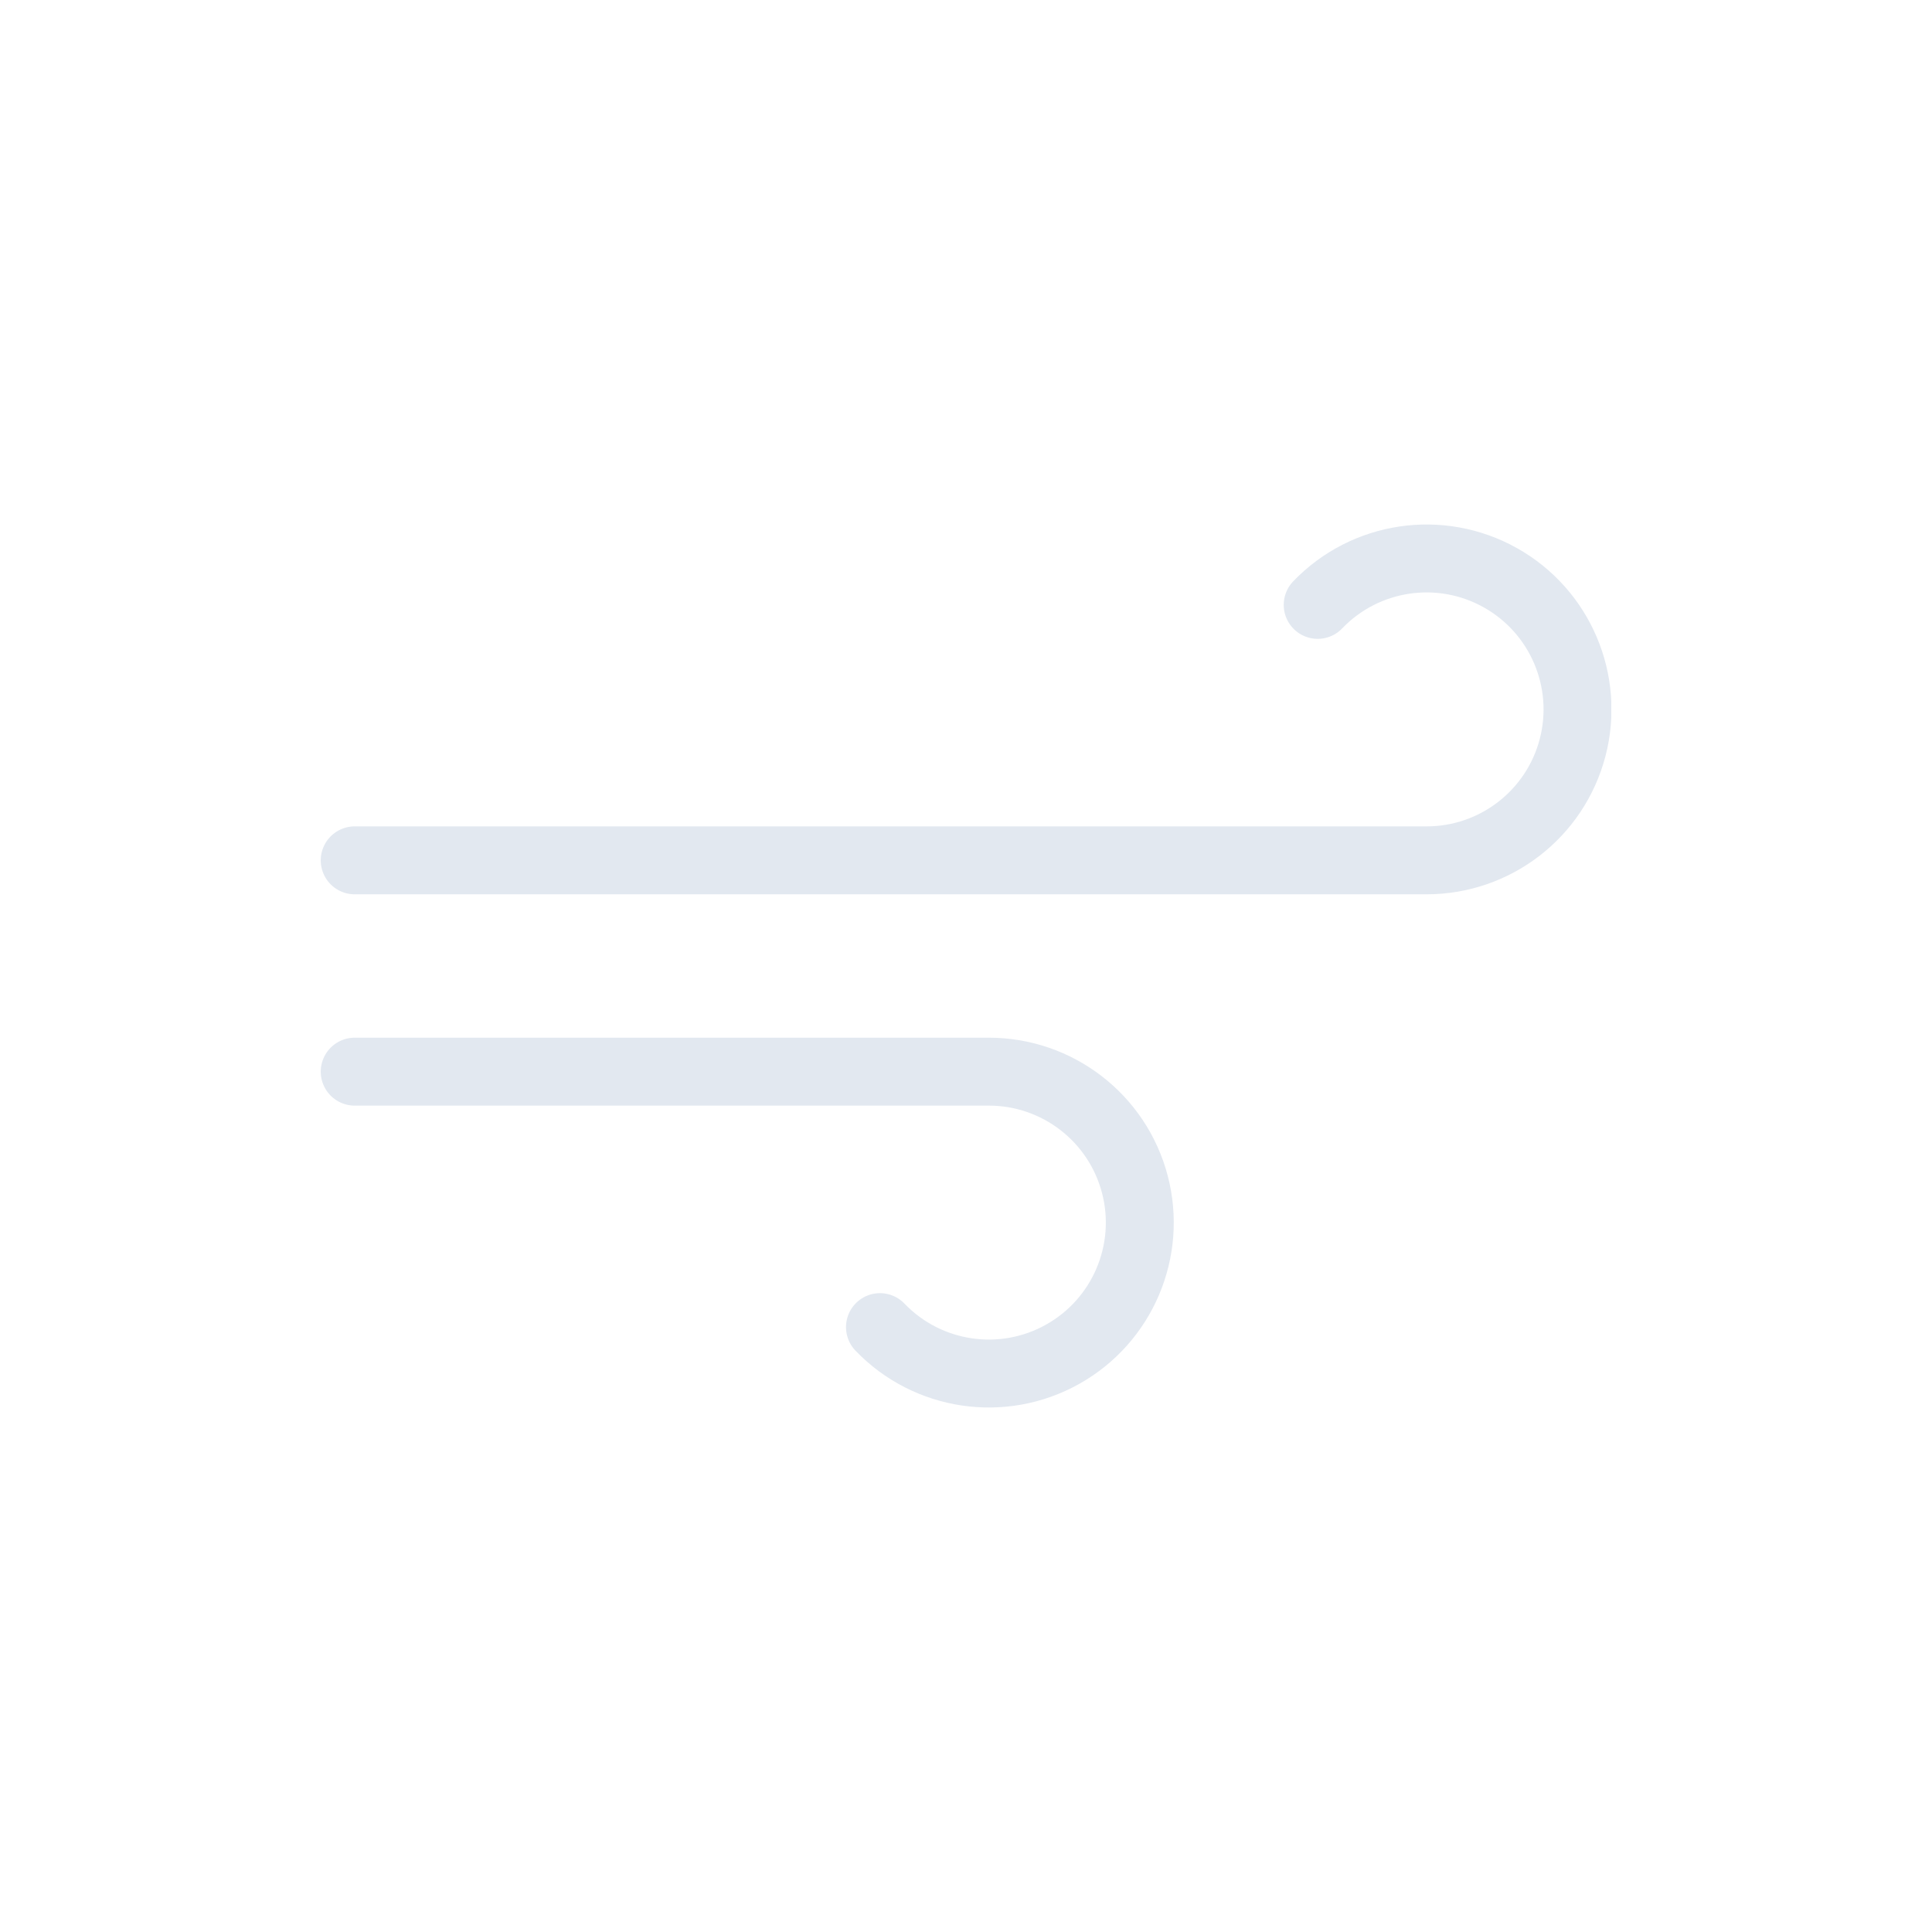
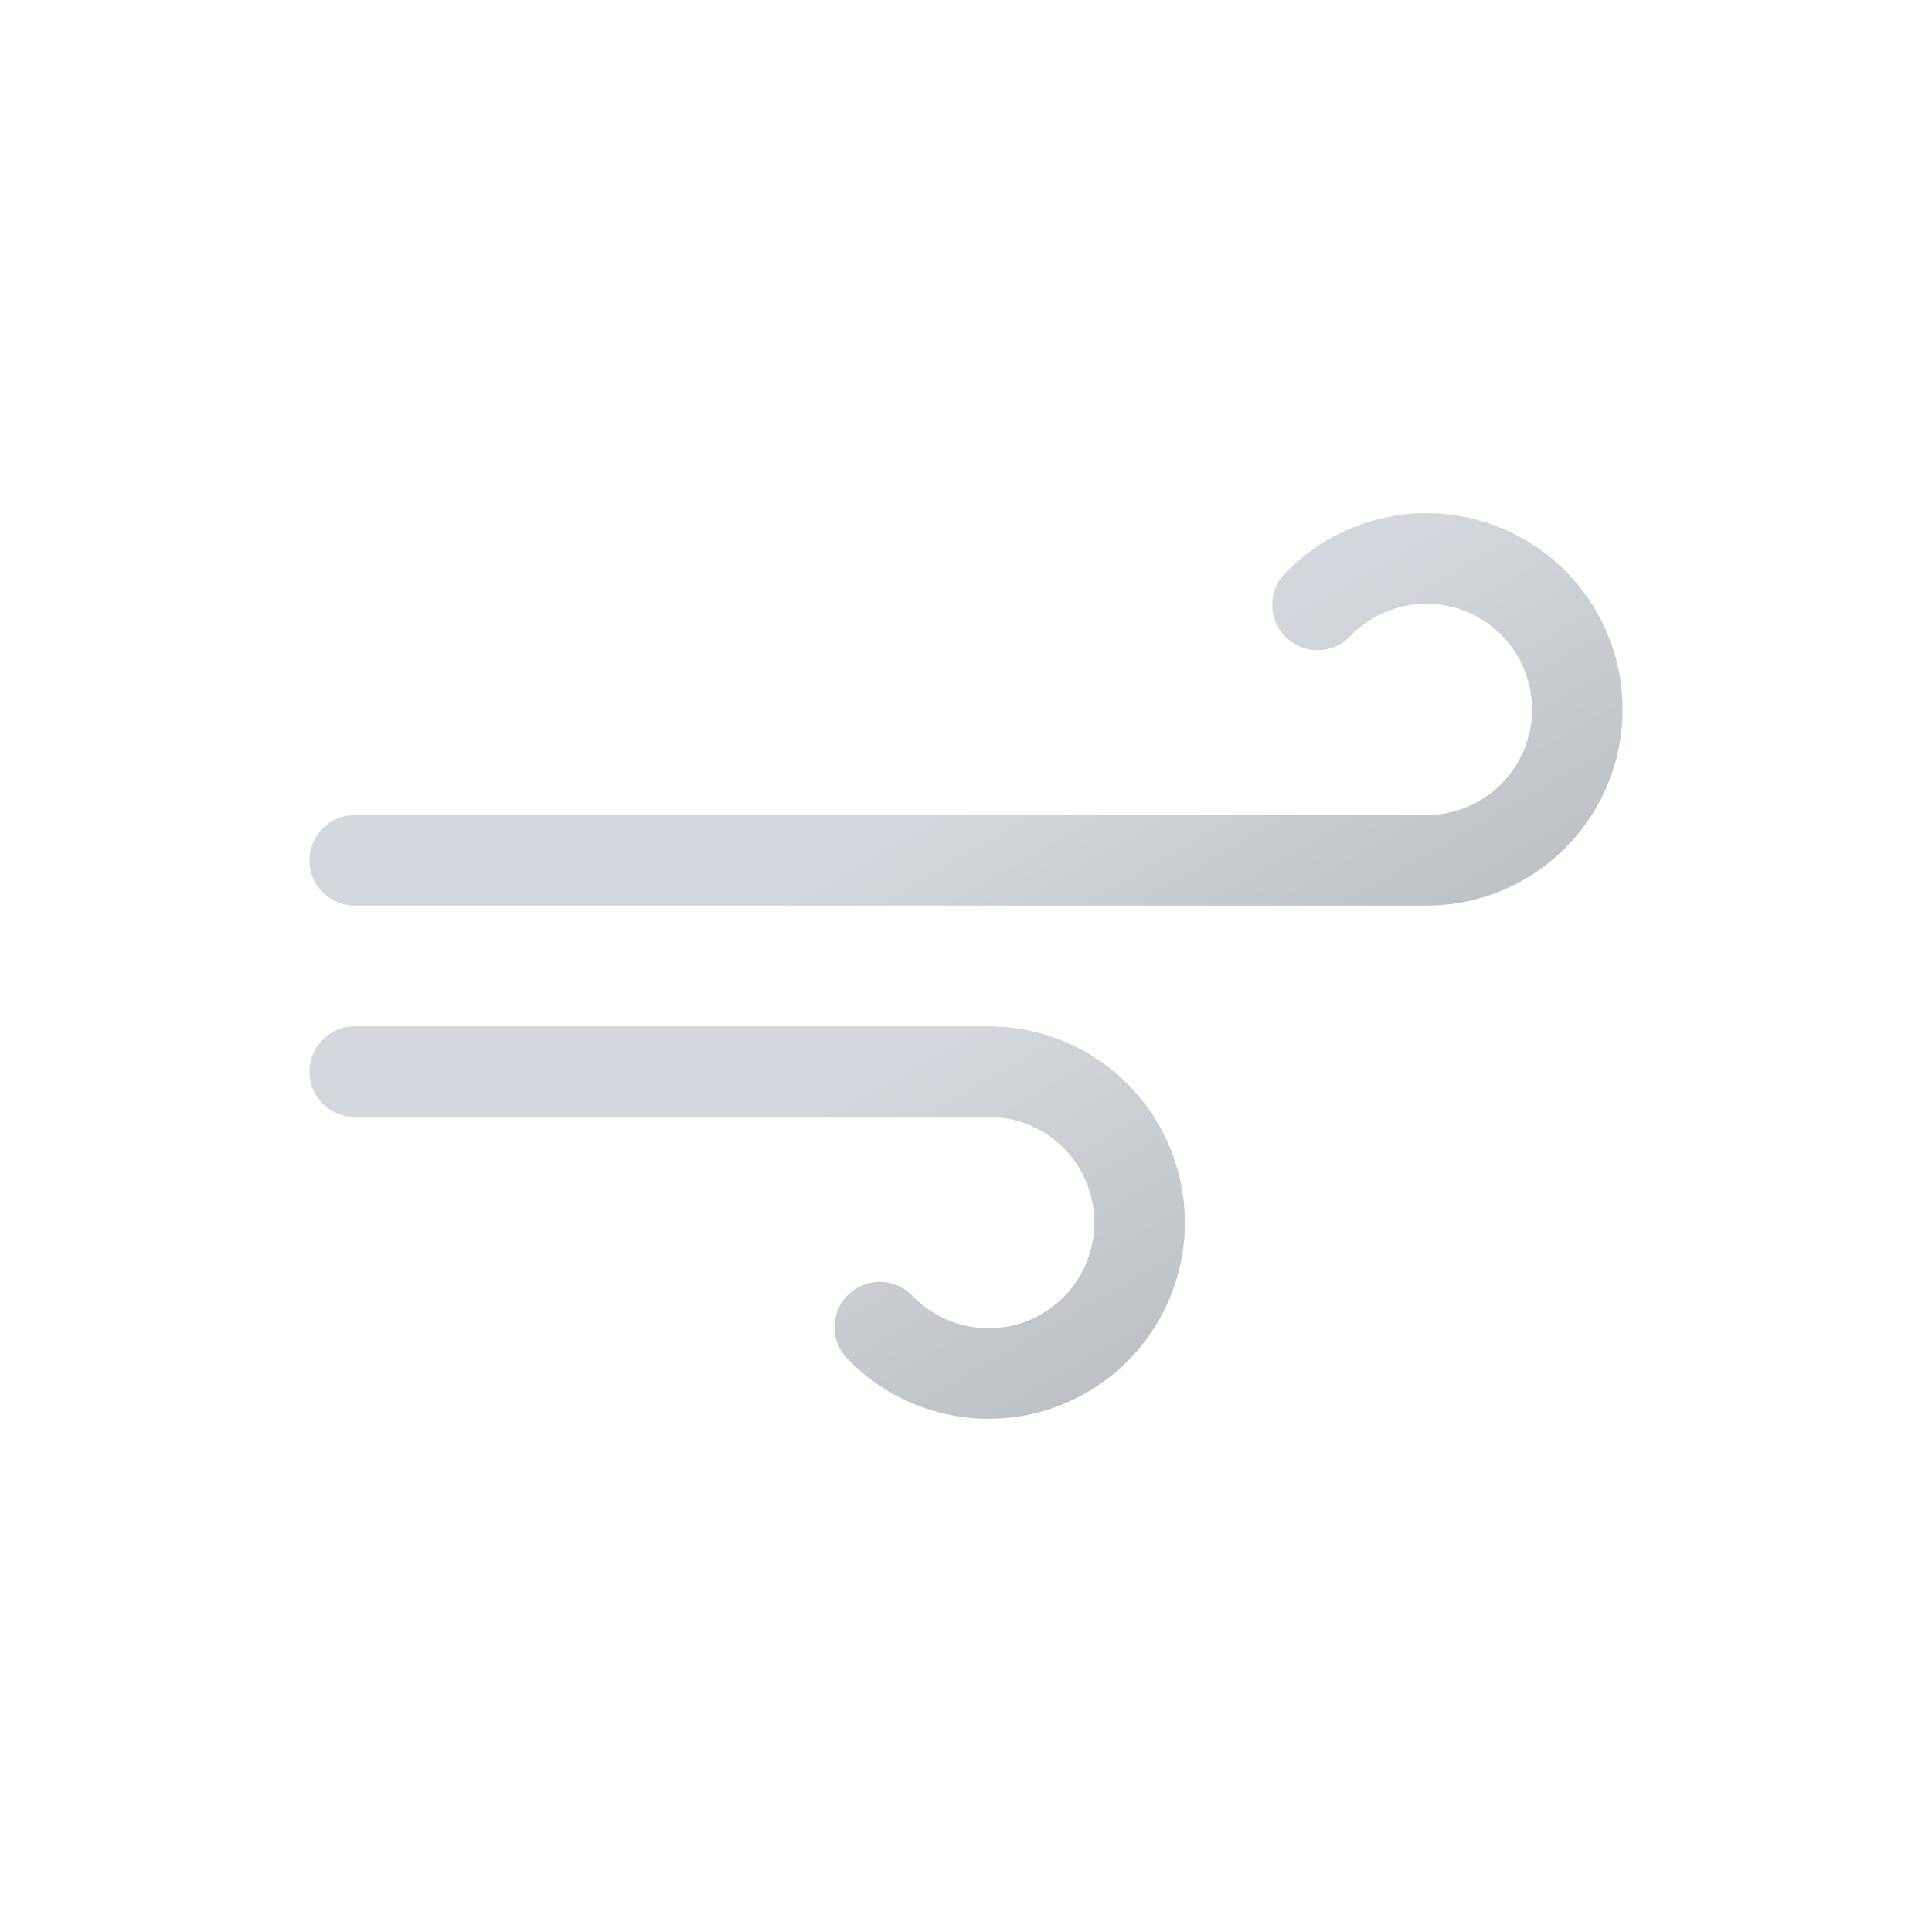
<svg xmlns="http://www.w3.org/2000/svg" xmlns:xlink="http://www.w3.org/1999/xlink" viewBox="0 0 512 512">
  <defs>
-     <symbol id="a" viewBox="0 0 342 234">
-       <path fill="none" stroke="#e2e8f0" stroke-linecap="round" stroke-miterlimit="10" stroke-width="18" d="M264.2 21.3A40 40 0 11293 89H9m139.2 123.7A40 40 0 10177 145H9" />
+     <linearGradient id="a" x1="138.48" y1="5.12" x2="224.17" y2="153.53" gradientUnits="userSpaceOnUse">
+       <stop offset="0" stop-color="#d4d7dd" />
+       <stop offset="0.45" stop-color="#d4d7dd" />
+       <stop offset="1" stop-color="#bec1c6" />
+     </linearGradient>
+     <linearGradient id="b" x1="77.66" y1="96.23" x2="168.99" y2="254.41" xlink:href="#a" />
+     <symbol id="c" viewBox="0 0 348 240">
+       <path d="M267.16,24.29A40,40,0,1,1,296,92H12" fill="none" stroke-linecap="round" stroke-miterlimit="10" stroke-width="24" stroke="url(#a)" />
+       <path d="M151.16,215.71A40,40,0,1,0,180,148H12" fill="none" stroke-linecap="round" stroke-miterlimit="10" stroke-width="24" stroke="url(#b)" />
    </symbol>
  </defs>
-   <use xlink:href="#a" width="342" height="234" transform="translate(85 139)" />
+   <use width="348" height="240" transform="translate(82 136)" xlink:href="#c" />
</svg>
